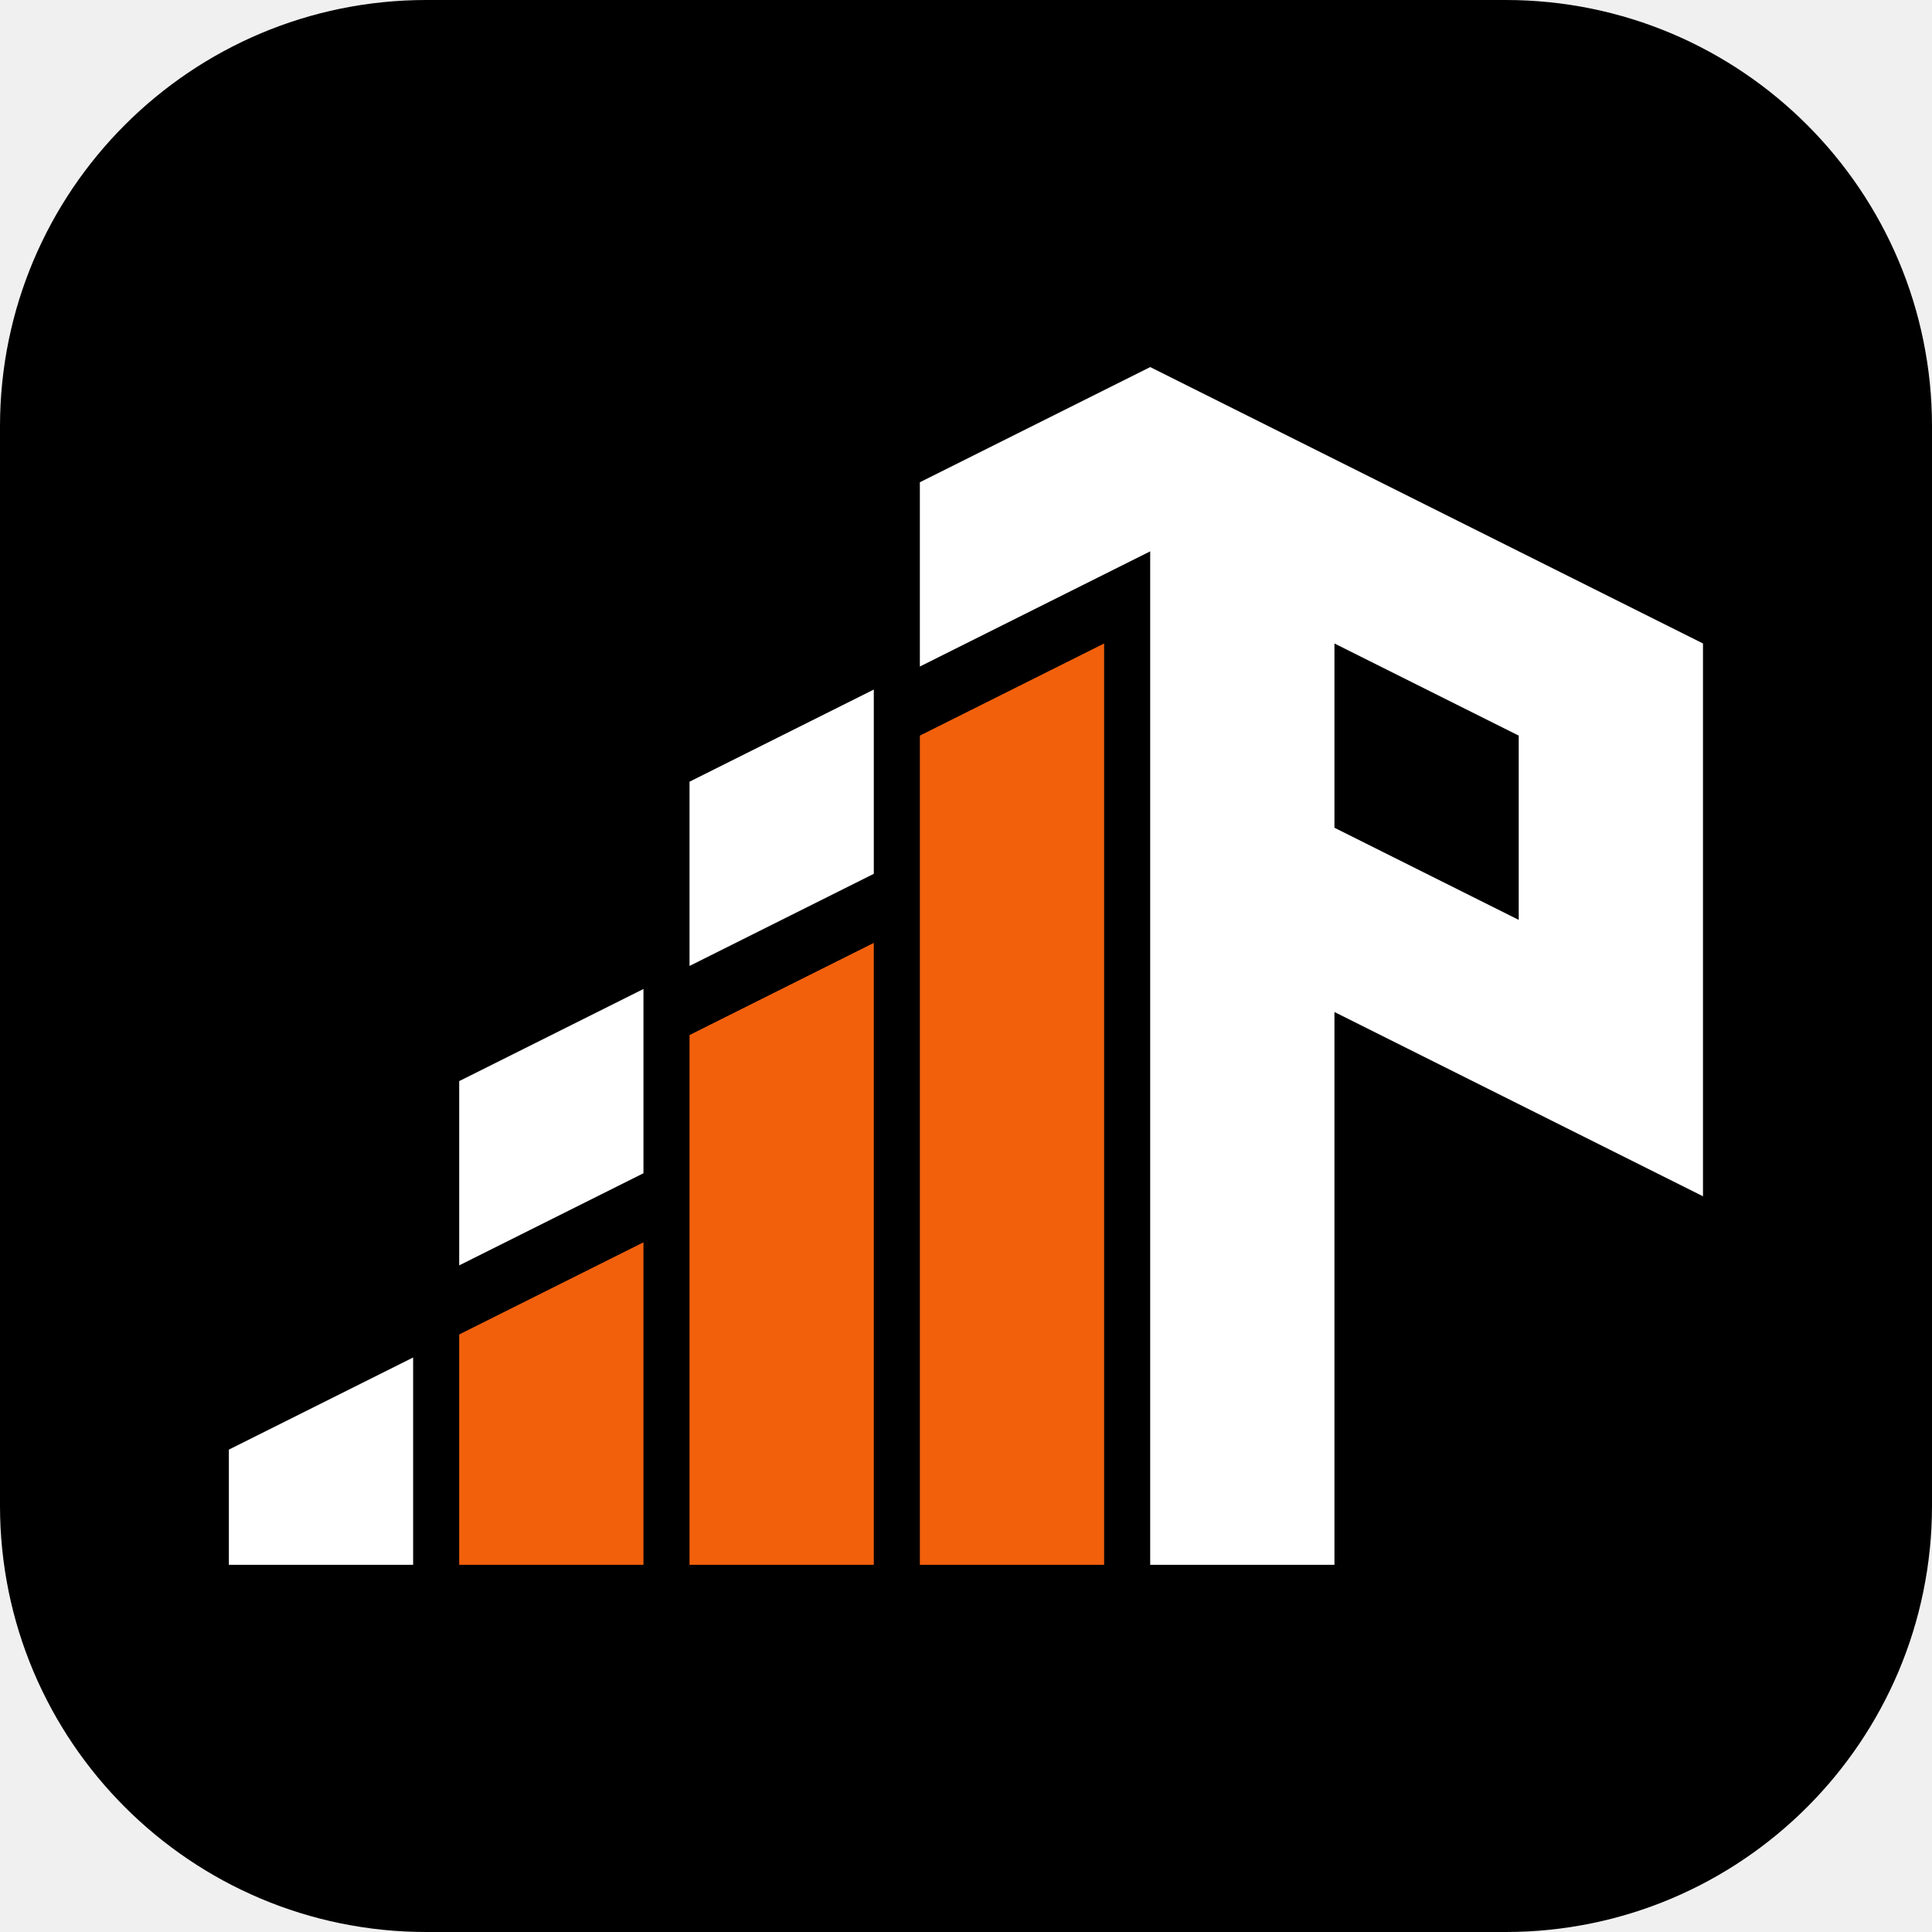
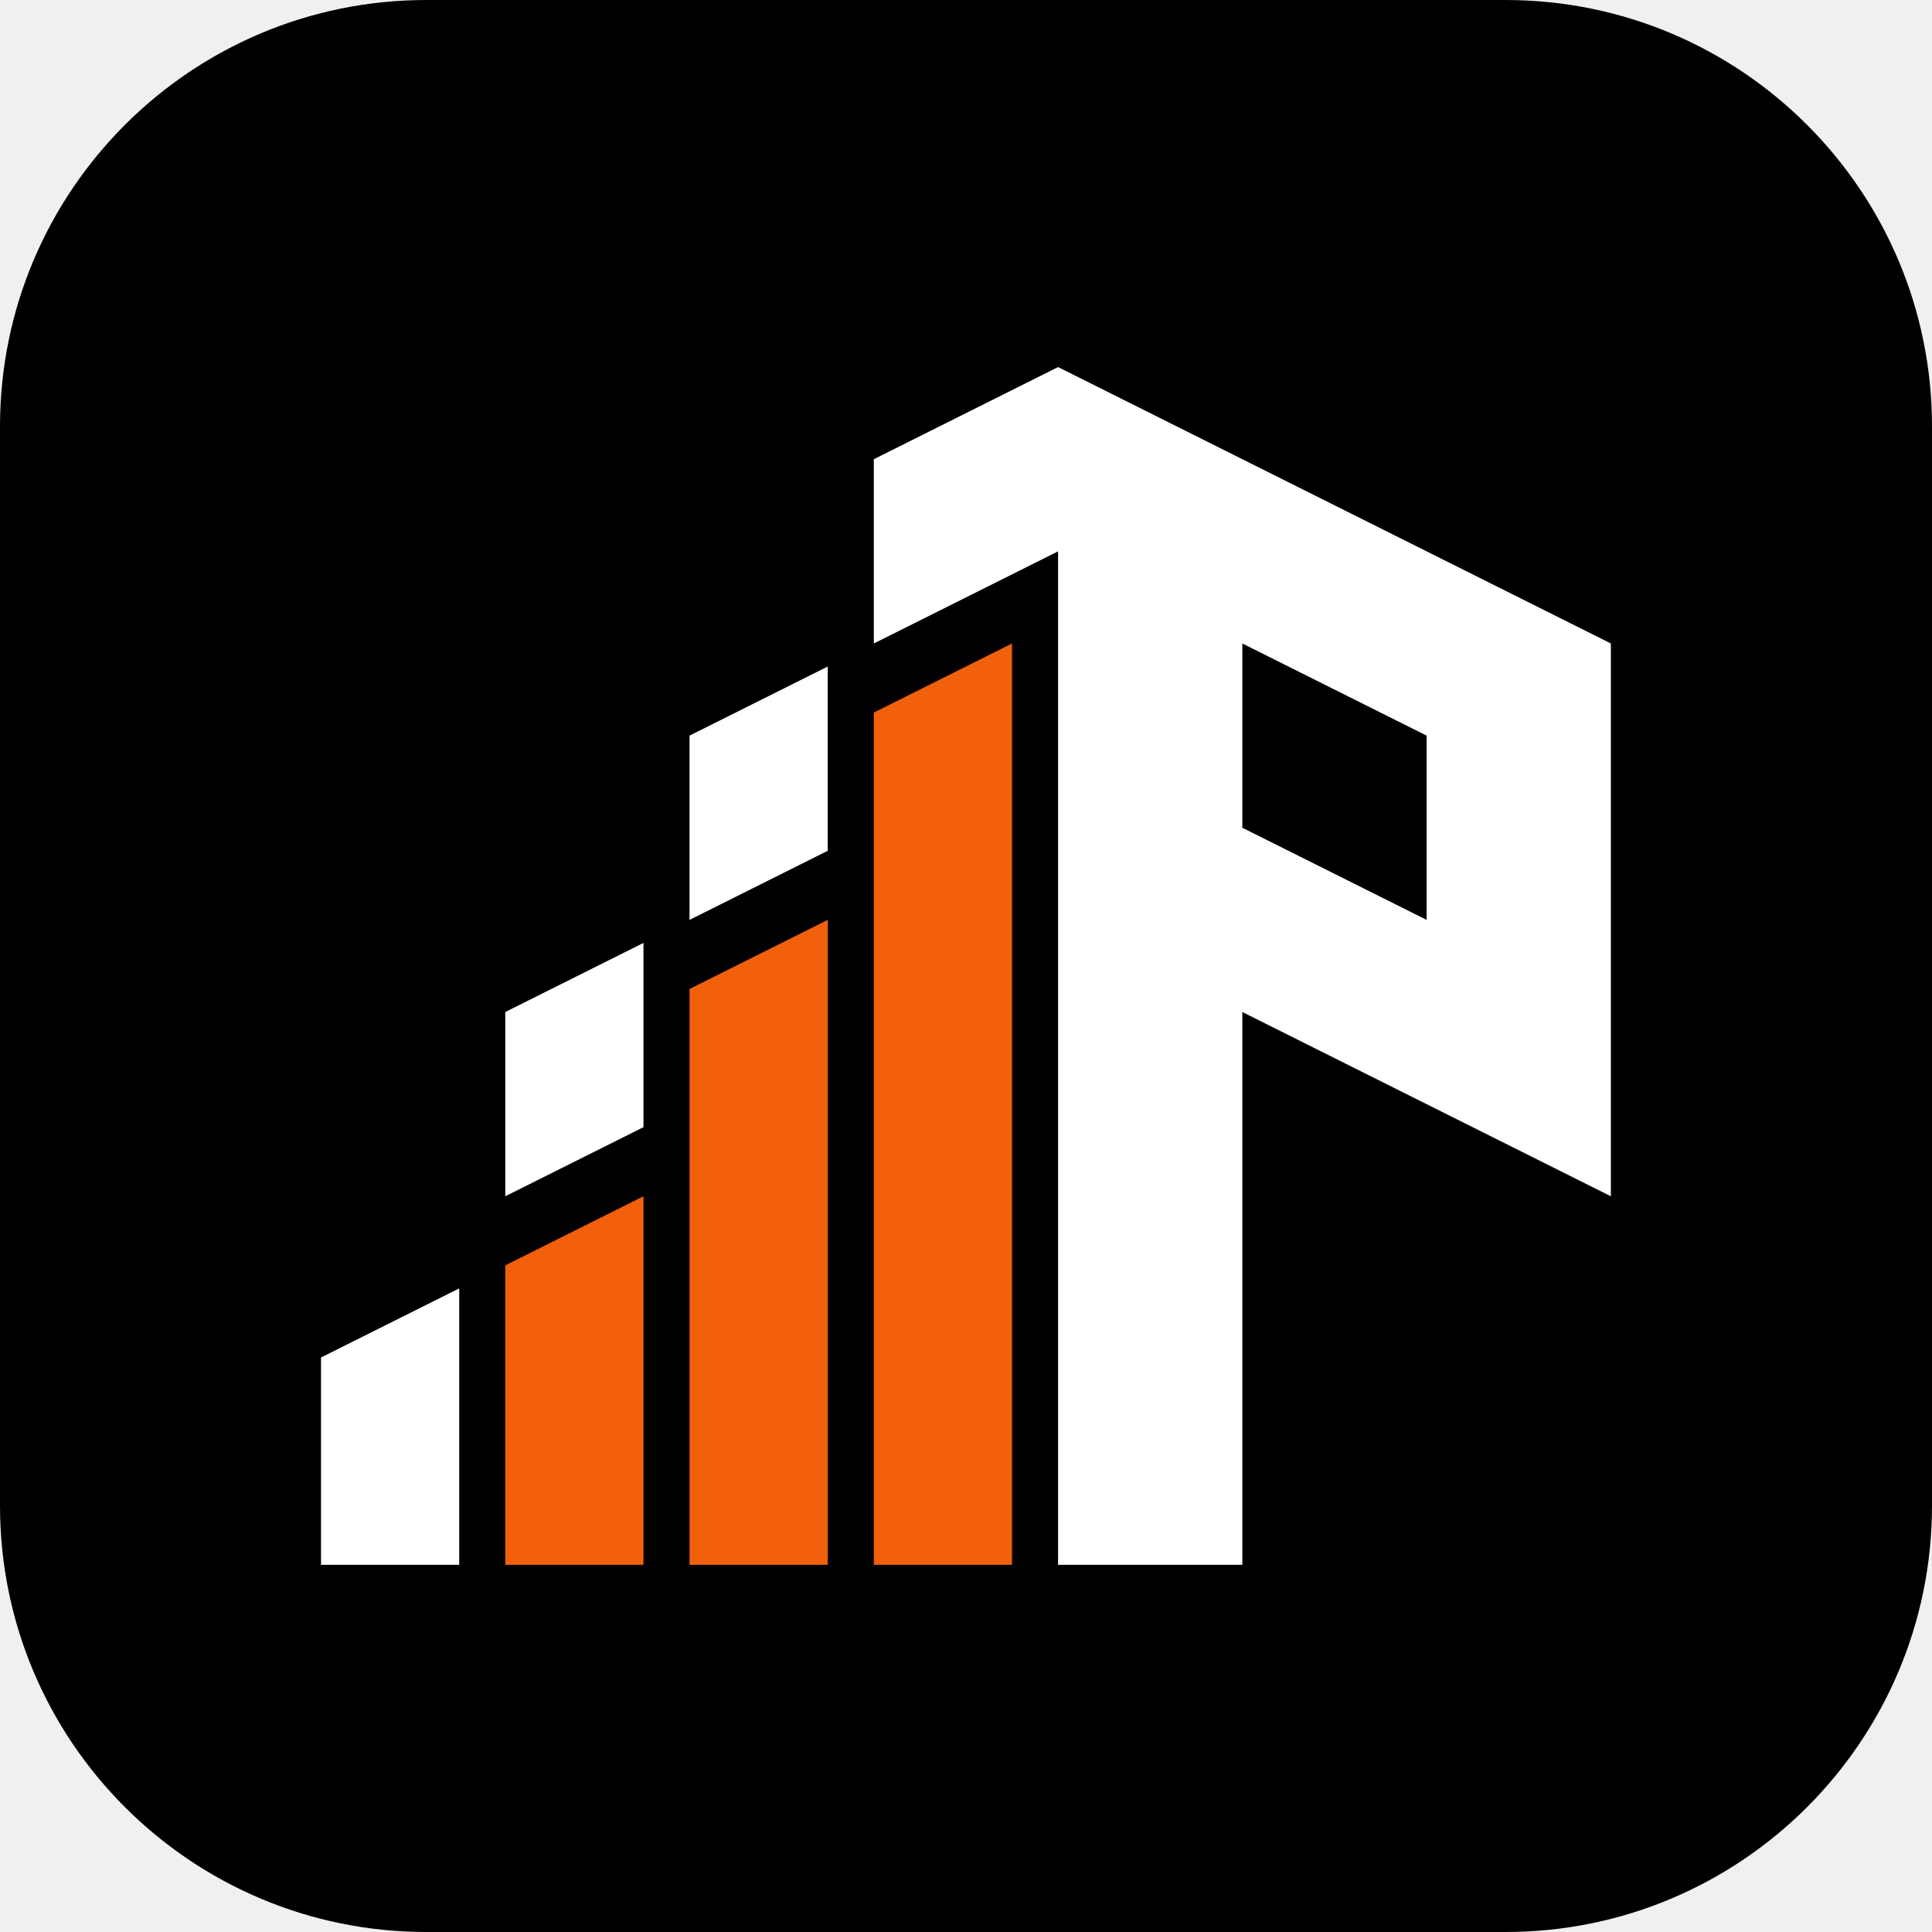
<svg xmlns="http://www.w3.org/2000/svg" viewBox="0 0 512 512" width="512" height="512" role="img" aria-label="ProBuild Group">
  <rect width="512" height="512" rx="113" fill="#000000" />
-   <g transform="translate(60.652 97.28) scale(3.052) translate(24 -8)">
+   <g transform="translate(85.071 97.28) scale(3.052) translate(8 -8)">
    <g fill="#F2600C">
-       <path d="M-4 92L12 84V112H-4Z" />
-       <path d="M16 66L32 58V112H16Z" />
-       <path d="M36 40L52 32V112H36Z" />
+       <path d="M40 38L52 32L52 112L40 112Z" />
+       <path d="M24 62L36 56L36 112L24 112Z" />
+       <path d="M8 86L20 80L20 112L8 112Z" />
    </g>
-     <path fill="#FFFFFF" fill-rule="evenodd" d="M36 18L56 8L104 32V80L72 64V112H56V24L36 34Z M72 32L88 40V56L72 48Z M-24 102L-8 94V112H-24Z M-4 70L12 62V78L-4 86Z M16 44L32 36V52L16 60Z" />
+     <path fill="#FFFFFF" fill-rule="evenodd" d="M40 16L56 8L104 32L104 80L72 64L72 112L56 112L56 24L40 32Z M72 32L88 40L88 56L72 48Z M24 40L36 34L36 50L24 56Z M8 64L20 58L20 74L8 80Z M-8 94L4 88L4 112L-8 112Z" />
  </g>
</svg>
